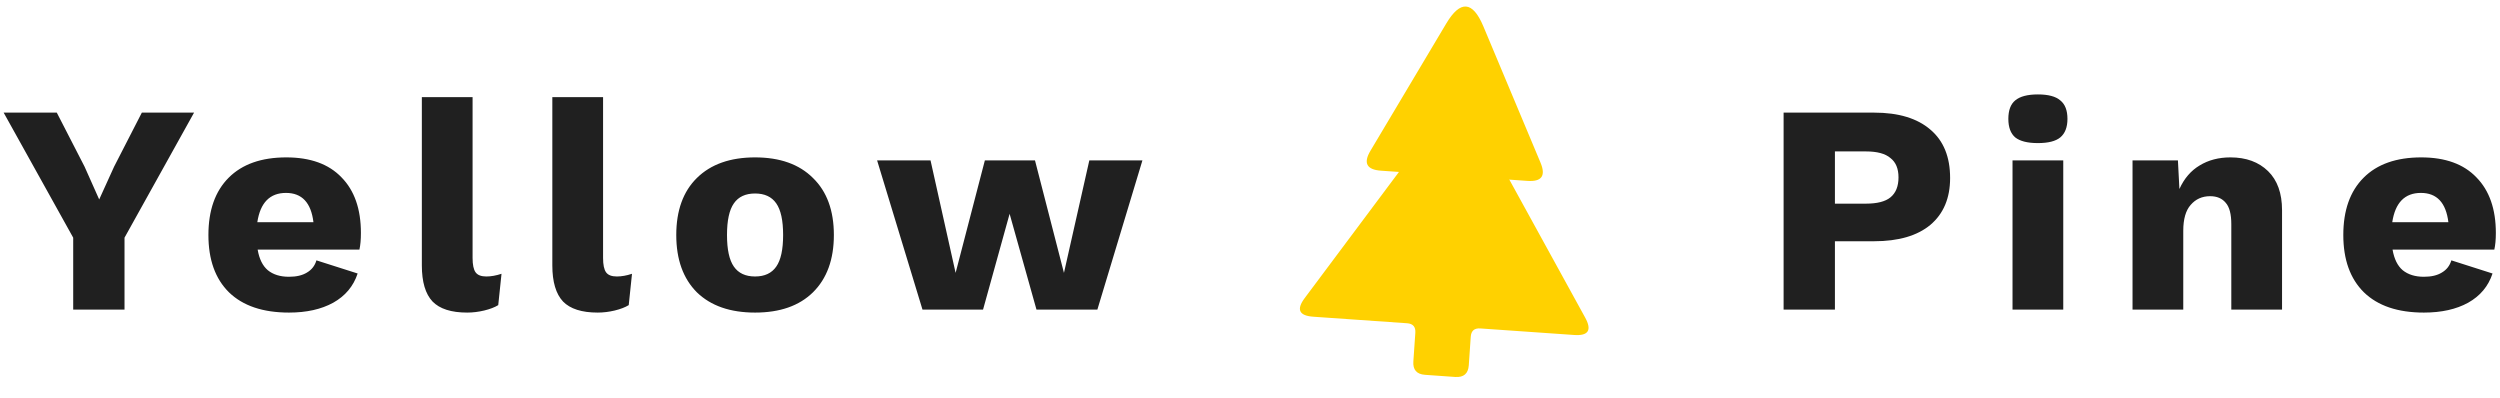
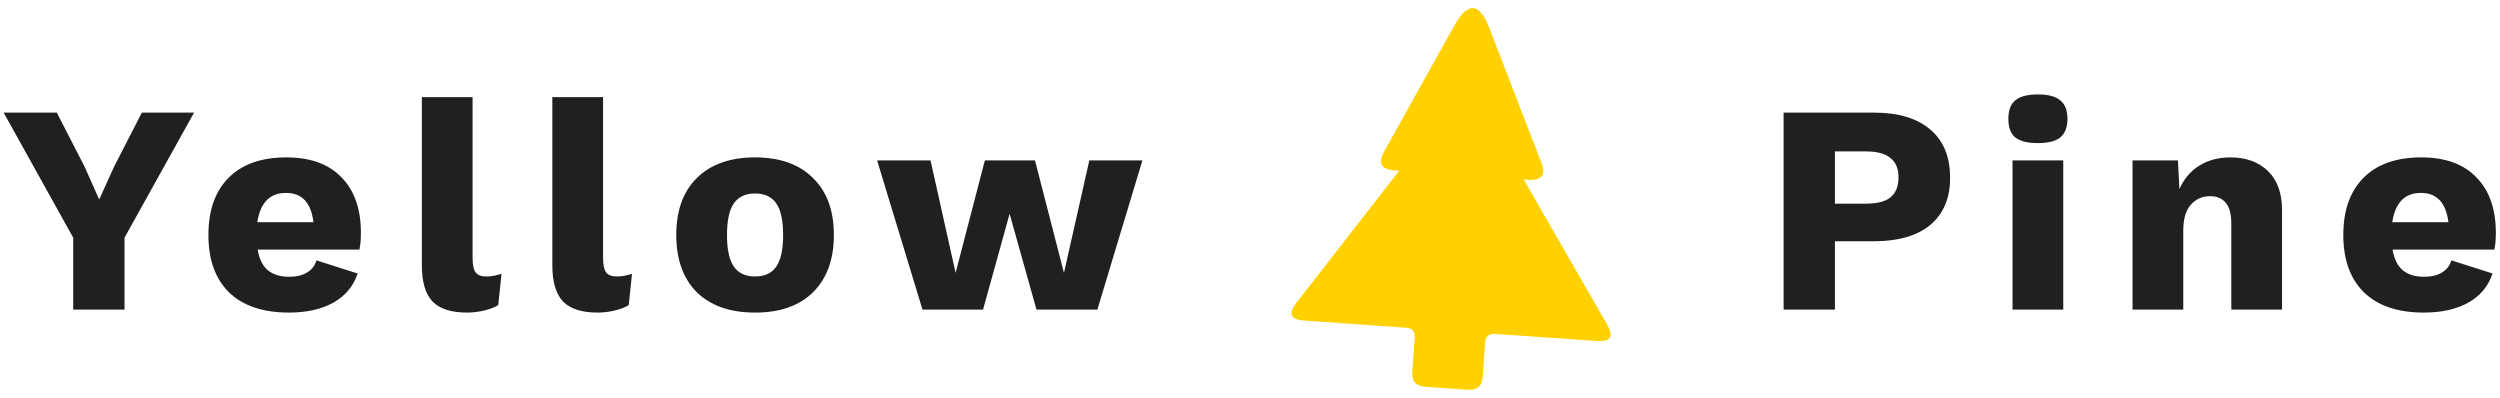
<svg xmlns="http://www.w3.org/2000/svg" viewBox="0 0 2513 400" role="img" aria-label="Yellow Pine">
-   <g transform="translate(1230.9,-44.7) scale(0.9)">
-     <path fill="#FFD100" d="M247.6,76Q271.1,36.5 289,78.9L352.9,231.3Q362.2,253.4 338.3,251.7L174.7,240.3Q150.7,238.6 163,218Z" />
-     <path fill="#FFD100" d="M235.6,187.1Q263.2,150.3 285.3,190.6L402.8,404.4Q414.4,425.5 390.4,423.8L285.7,416.5Q275.7,415.8 275,425.7L272.8,457.7Q271.8,471.6 257.8,470.7L223.9,468.3Q209.9,467.3 210.9,453.3L213.1,421.4Q213.8,411.4 203.9,410.7L99.1,403.4Q75.2,401.7 89.6,382.5Z" />
+   <g transform="translate(1229.1,-48.2) scale(0.934)">
+     <path fill="#FFD100" d="M249.4,78.9Q270.9,40.5 286.8,81.5L342.7,226.1Q350.7,246.6 328.7,245.1L185.1,235Q163.1,233.5 173.9,214.3Z" />
+     <path fill="#FFD100" d="M236.9,175Q263.9,140.3 285.8,178.4L413.8,401.1Q424.7,420.2 402.8,418.6L293.1,411Q283.1,410.3 282.4,420.2L279.8,457.2Q278.8,472.1 263.8,471.1L217.9,467.9Q203,466.8 204,451.9L206.6,414.9Q207.3,405 197.3,404.3L87.6,396.6Q65.6,395.1 79.1,377.7Z" />
  </g>
  <path fill="#202020" fill-rule="nonzero" d="M2048.5,94.917c-10.417,-0 -18,2 -22.792,6c-4.625,3.791 -6.916,10 -6.916,18.583c-0,8.417 2.291,14.625 6.916,18.625c4.792,3.792 12.375,5.708 22.792,5.708c10.375,0 17.917,-1.916 22.5,-5.708c4.792,-4 7.208,-10.208 7.208,-18.625c0,-8.583 -2.416,-14.792 -7.208,-18.583c-4.583,-4 -12.125,-6 -22.5,-6Zm-1624.46,2.708l-0,169.208c-0,16.584 3.583,28.667 10.791,36.292c7.209,7.375 18.792,11.083 34.792,11.083c5.583,0 11.292,-0.708 17.083,-2.083c5.834,-1.417 10.542,-3.208 14.125,-5.417l3.292,-31.5c-5.417,1.792 -10.5,2.709 -15.292,2.709c-5.208,-0 -8.791,-1.417 -10.791,-4.209c-2,-2.791 -3,-7.583 -3,-14.416l-0,-161.667l-51,0Zm131.166,0l0,169.208c0,16.584 3.625,28.667 10.792,36.292c7.208,7.375 18.833,11.083 34.833,11.083c5.584,0 11.292,-0.708 17.084,-2.083c5.791,-1.417 10.5,-3.208 14.083,-5.417l3.292,-31.5c-5.375,1.792 -10.5,2.709 -15.292,2.709c-5.208,-0 -8.792,-1.417 -10.792,-4.209c-2,-2.791 -3,-7.583 -3,-14.416l0,-161.667l-51,0Zm-551.541,15.583l69.916,125.709l0,72.291l51.584,0l-0,-72.291l69.916,-125.709l-52.5,0l-27.875,54.292l-15,33l-14.708,-33l-27.917,-54.292l-53.416,0Zm1789.21,0l0,198l51.583,0l0,-68.708l39.334,-0c24.583,-0 43.458,-5.5 56.666,-16.5c13.209,-11.208 19.792,-26.875 19.792,-47.083c0,-21.209 -6.583,-37.417 -19.792,-48.584c-13.208,-11.416 -32.083,-17.125 -56.666,-17.125l-90.917,0Zm51.583,39l31.209,0c11.208,0 19.416,2.209 24.583,6.625c5.417,4.167 8.125,10.667 8.125,19.459c-0,9 -2.708,15.708 -8.125,20.125c-5.167,4.208 -13.375,6.291 -24.583,6.291l-31.209,0l0,-52.5Zm-1556.67,6c-25,0 -44.292,6.792 -57.917,20.417c-13.583,13.583 -20.375,32.792 -20.375,57.583c-0,24.792 6.875,44 20.667,57.625c14,13.584 34.125,20.375 60.333,20.375c17.583,0 32.375,-3.291 44.375,-9.875c12.208,-6.833 20.417,-16.625 24.625,-29.416l-41.417,-13.209c-1.583,5.417 -4.791,9.5 -9.583,12.292c-4.625,2.833 -10.625,4.208 -18,4.208c-8.833,0 -15.917,-2.208 -21.292,-6.583c-5.208,-4.417 -8.625,-11.333 -10.208,-20.708l102.292,-0c1,-4.417 1.5,-10 1.5,-16.792c-0,-24 -6.5,-42.625 -19.5,-55.833c-12.792,-13.375 -31.292,-20.084 -55.5,-20.084Zm471.208,0c-25,0 -44.5,6.917 -58.5,20.709c-13.792,13.583 -20.708,32.708 -20.708,57.291c-0,24.625 6.916,43.792 20.708,57.625c14,13.584 33.5,20.375 58.5,20.375c25,0 44.375,-6.791 58.208,-20.375c14,-13.833 21,-33 21,-57.625c0,-24.583 -7,-43.708 -21,-57.291c-13.833,-13.792 -33.208,-20.709 -58.208,-20.709Zm1483.04,0c-11.792,0 -22.125,2.709 -30.917,8.084c-8.792,5.208 -15.583,13.125 -20.375,23.708l-1.5,-28.792l-45.625,0l-0,150l51,0l-0,-79.208c-0,-11.792 2.5,-20.5 7.5,-26.083c5,-5.792 11.5,-8.709 19.5,-8.709c6.792,0 12,2.209 15.625,6.584c3.792,4.208 5.667,11.416 5.667,21.625l-0,85.791l51,0l-0,-99.916c-0,-17 -4.667,-30.084 -14.084,-39.292c-9.416,-9.167 -22,-13.792 -37.791,-13.792Zm191.791,0c-25,0 -44.333,6.792 -57.916,20.417c-13.625,13.583 -20.417,32.792 -20.417,57.583c-0,24.792 6.917,44 20.708,57.625c14,13.584 34.084,20.375 60.292,20.375c17.625,0 32.417,-3.291 44.417,-9.875c12.208,-6.833 20.375,-16.625 24.583,-29.416l-41.375,-13.209c-1.625,5.417 -4.833,9.5 -9.625,12.292c-4.583,2.833 -10.583,4.208 -18,4.208c-8.792,0 -15.875,-2.208 -21.292,-6.583c-5.208,-4.417 -8.583,-11.333 -10.208,-20.708l102.292,-0c1,-4.417 1.541,-10 1.541,-16.792c0,-24 -6.541,-42.625 -19.541,-55.833c-12.792,-13.375 -31.292,-20.084 -55.459,-20.084Zm-1552.17,3l45.625,150l60.875,0l26.708,-96.291l27,96.291l61.208,0l45.292,-150l-53.375,0l-25.5,113.084l-29.125,-113.084l-50.375,0l-29.417,113.084l-25.208,-113.084l-53.708,0Zm1141.33,0l-0,150l51,0l-0,-150l-51,0Zm-1735.5,32.709c16,-0 25.208,9.791 27.583,29.416l-56.416,0c3,-19.625 12.625,-29.416 28.833,-29.416Zm2146,-0c16,-0 25.208,9.791 27.625,29.416l-56.417,0c3,-19.625 12.584,-29.416 28.792,-29.416Zm-1674.5,0.583c9.583,0 16.708,3.292 21.292,9.917c4.625,6.583 6.916,17.208 6.916,31.791c0,14.625 -2.291,25.209 -6.916,31.792c-4.584,6.625 -11.709,9.917 -21.292,9.917c-9.583,-0 -16.708,-3.292 -21.292,-9.917c-4.625,-6.583 -6.916,-17.167 -6.916,-31.792c-0,-14.583 2.291,-25.208 6.916,-31.791c4.584,-6.625 11.709,-9.917 21.292,-9.917Z" />
</svg>
